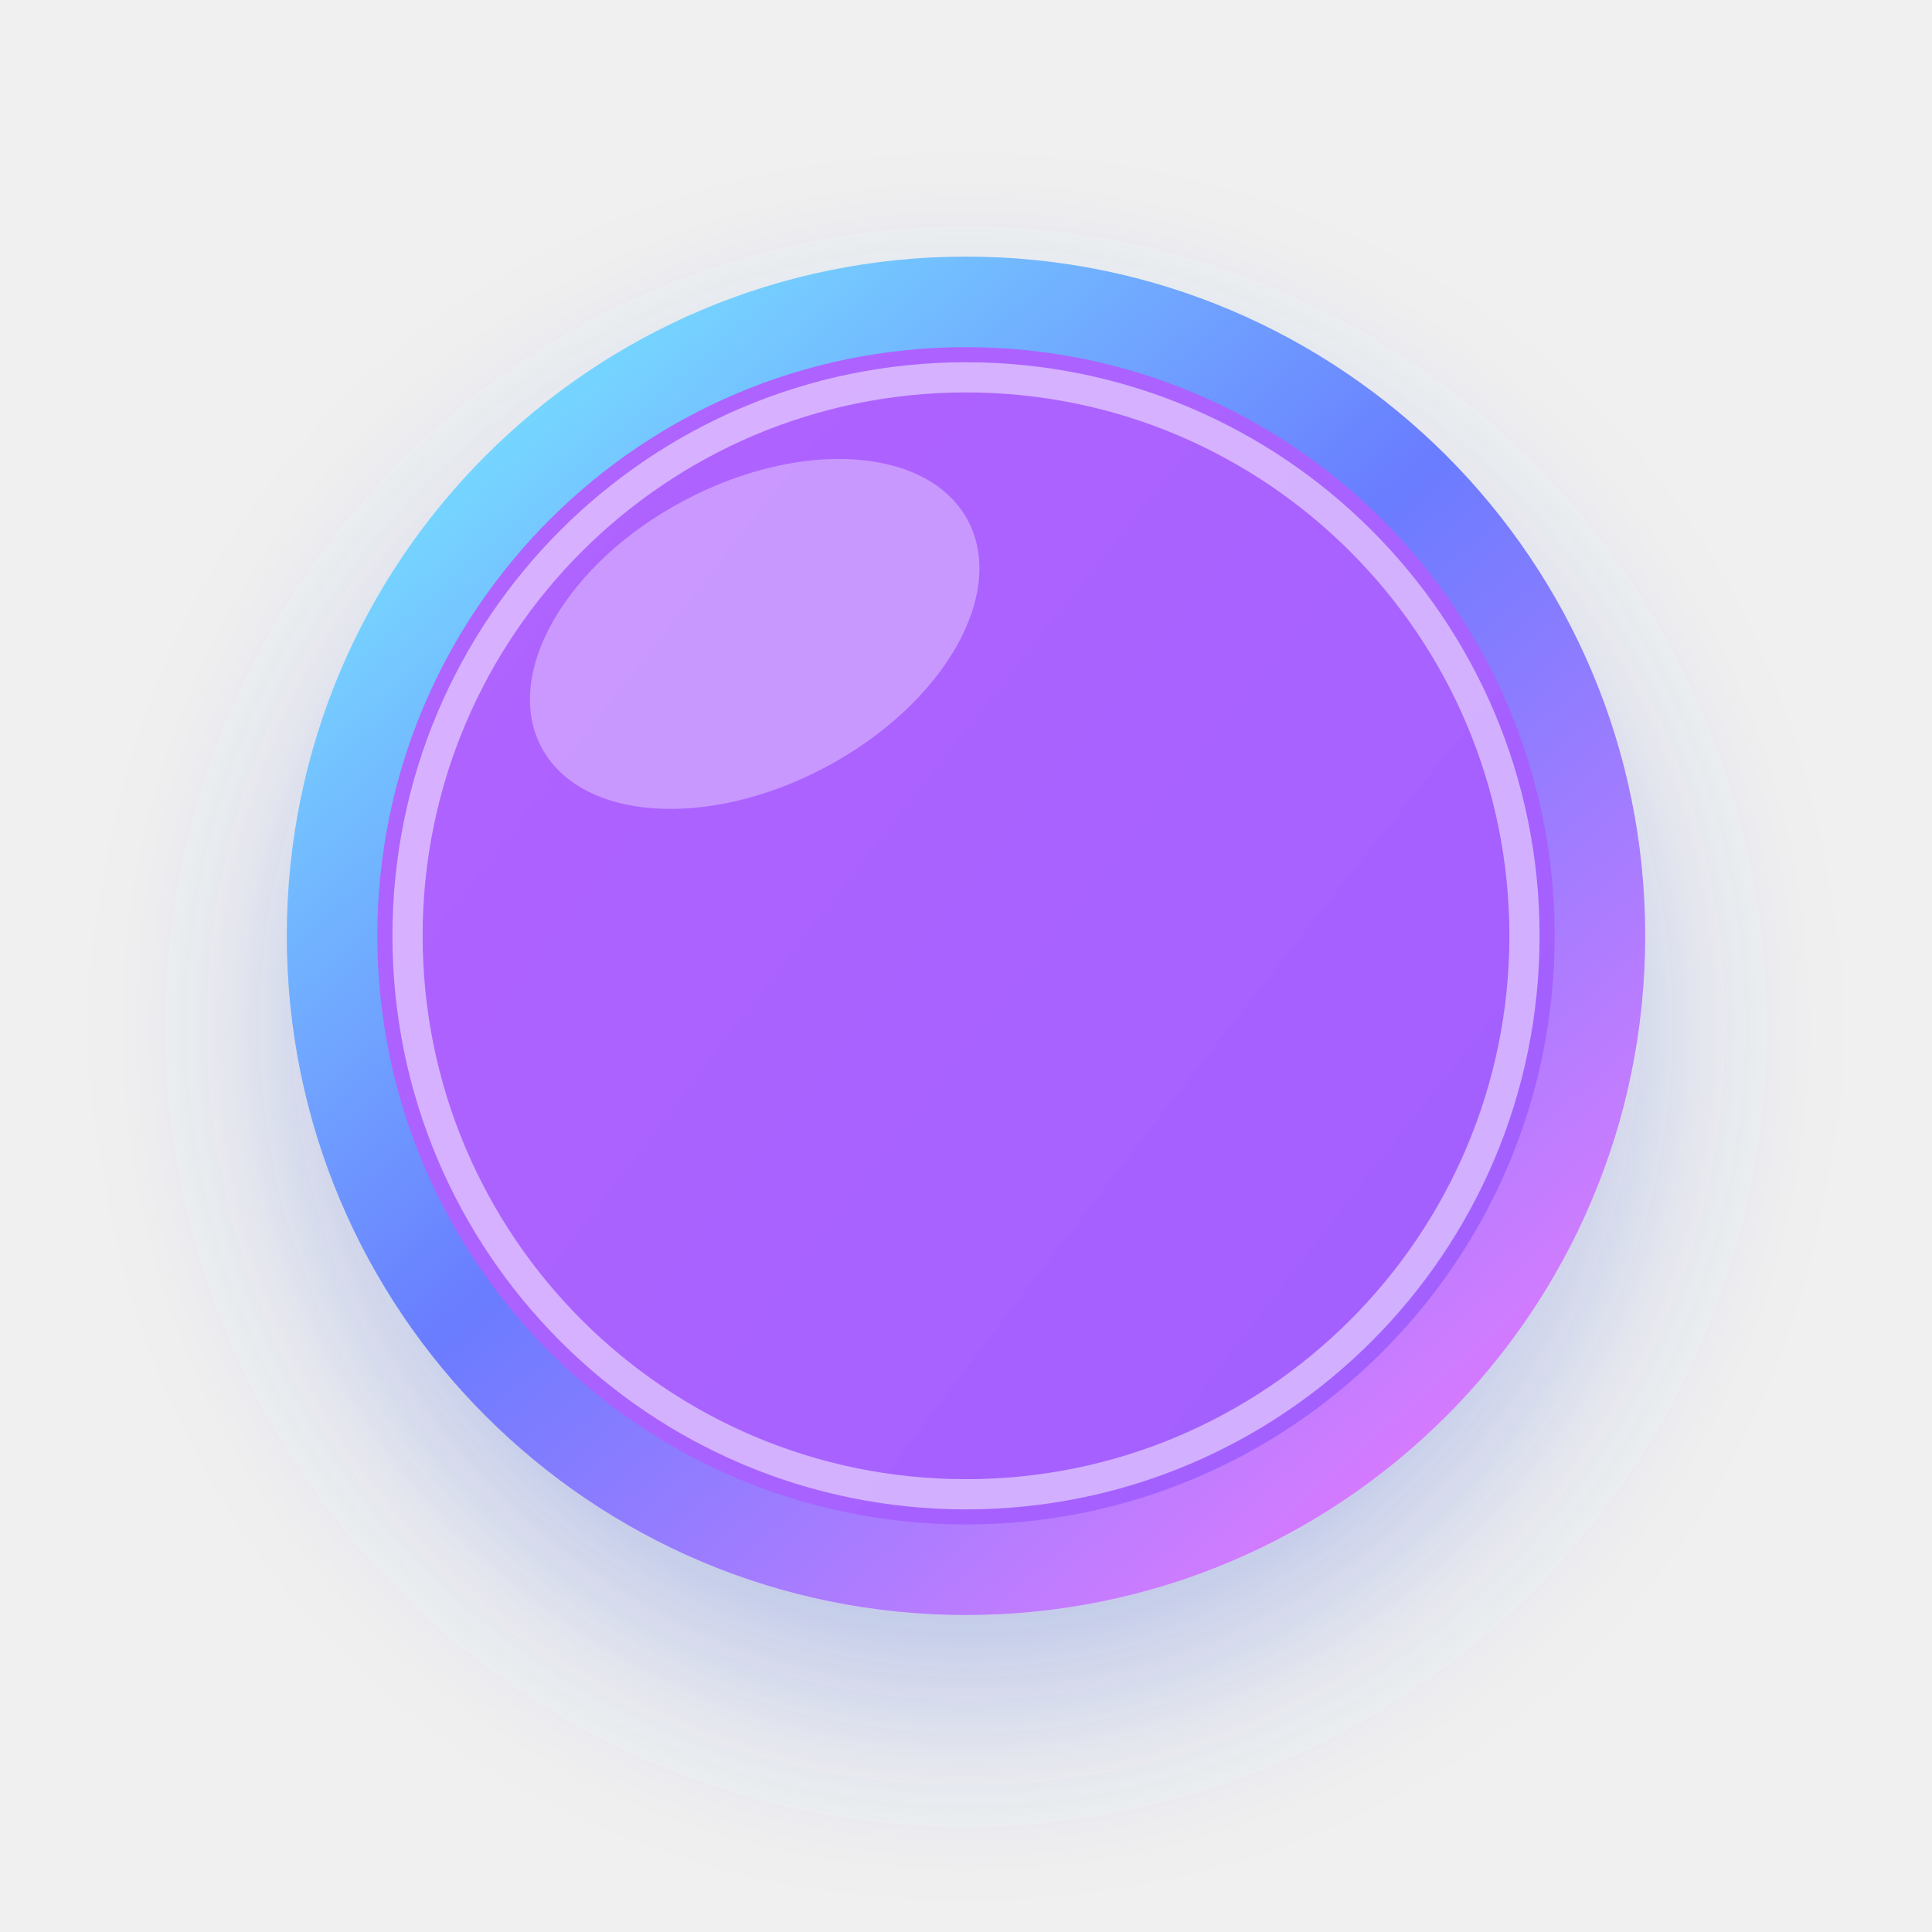
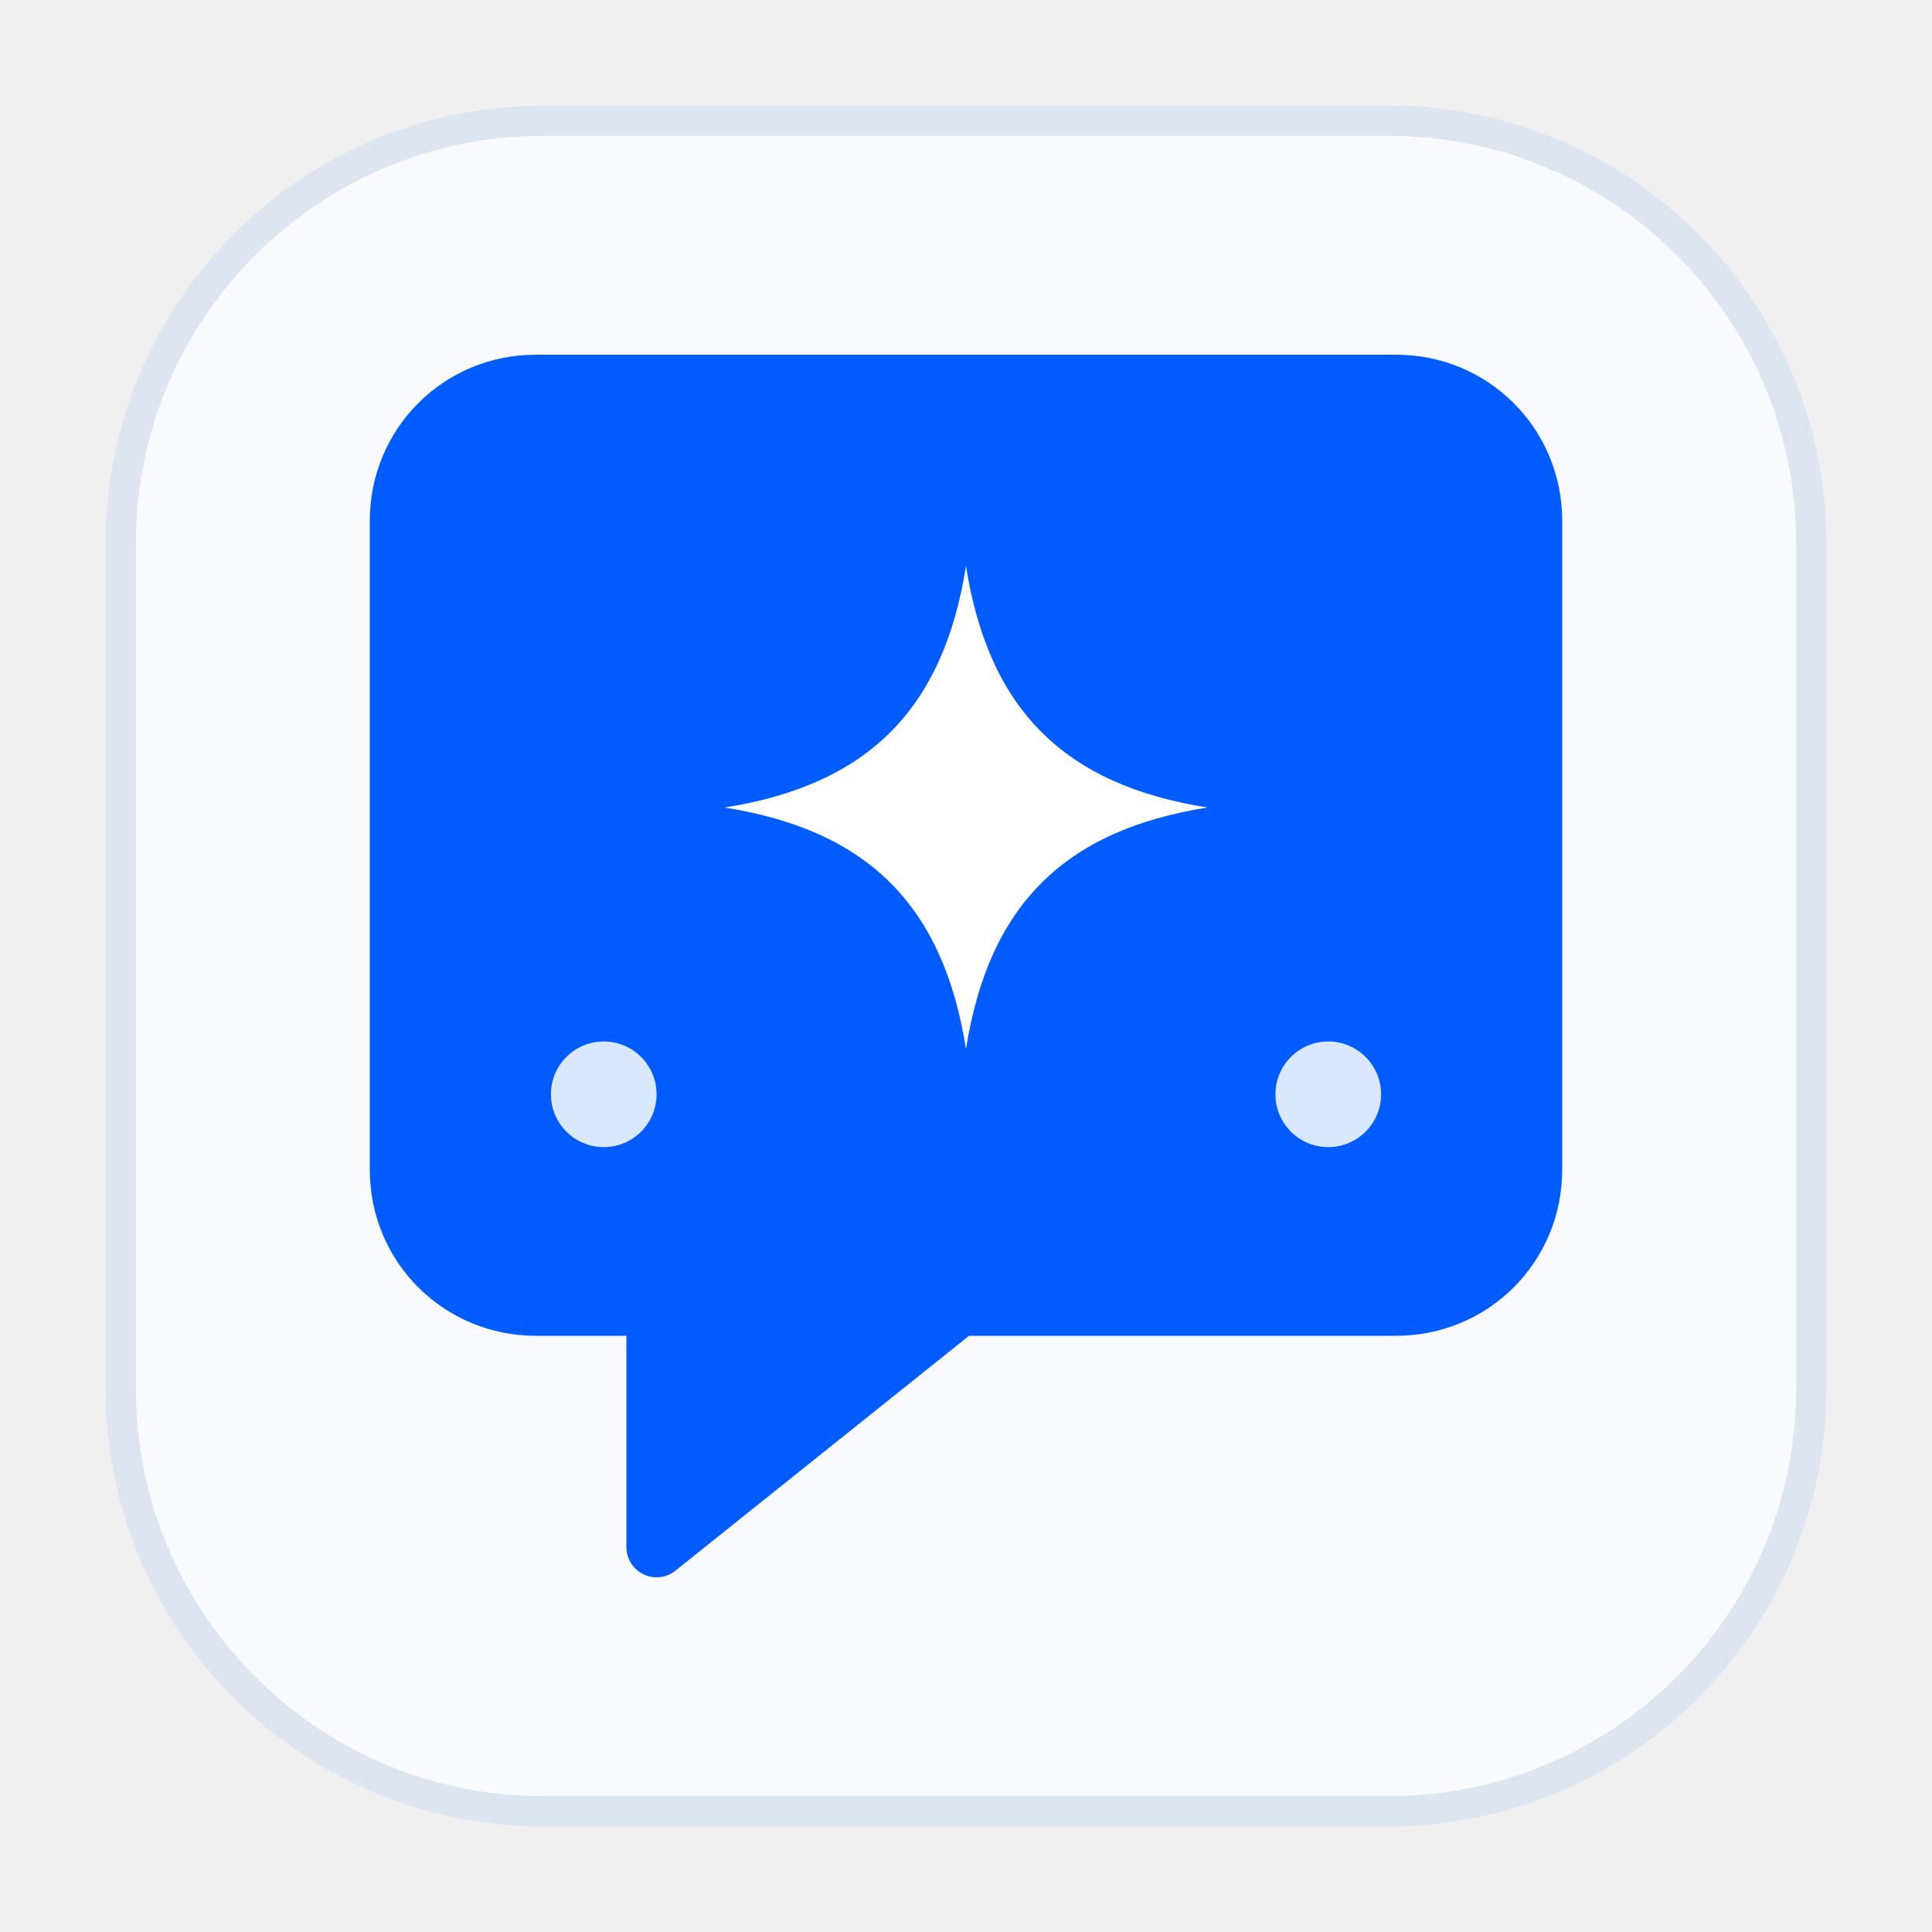
- <svg xmlns="http://www.w3.org/2000/svg" width="64" height="64" viewBox="0 0 64 64">
-   <defs>
-     <radialGradient id="orb" cx="0" cy="0" r="1" gradientTransform="translate(23 20) rotate(48) scale(37)">
-       <stop stop-color="#73E4FF" />
-       <stop offset=".32" stop-color="#4D8DFF" />
-       <stop offset=".68" stop-color="#7C5CFF" />
-       <stop offset="1" stop-color="#F06BFF" />
-     </radialGradient>
-     <linearGradient id="ring" x1="13" y1="12" x2="50" y2="54" gradientUnits="userSpaceOnUse">
-       <stop stop-color="#78E8FF" />
-       <stop offset=".45" stop-color="#6A7CFF" />
-       <stop offset="1" stop-color="#F17AFF" />
-     </linearGradient>
-     <filter id="shadow" x="-30%" y="-30%" width="160%" height="170%">
-       <feDropShadow dx="0" dy="3" stdDeviation="3" flood-color="#3858D8" flood-opacity=".28" />
-     </filter>
-   </defs>
-   <g filter="url(#shadow)">
-     <circle cx="32" cy="31" r="22.5" fill="url(#ring)" />
-     <circle cx="32" cy="31" r="19.5" fill="url(#orb)" />
-     <ellipse cx="25" cy="21" rx="8" ry="5" fill="#FFFFFF" fill-opacity=".34" transform="rotate(-28 25 21)" />
-     <circle cx="32" cy="31" r="18.5" fill="none" stroke="#FFFFFF" stroke-opacity=".5" />
-   </g>
+ <svg xmlns="http://www.w3.org/2000/svg" width="256" height="256" viewBox="0 0 256 256">
+   <rect x="16" y="16" width="224" height="224" rx="56" fill="#F8FAFD" stroke="#DCE5F0" stroke-width="4" />
+   <path d="M53 69c0-10 8-18 18-18h114c10 0 18 8 18 18v86c0 10-8 18-18 18h-58l-40 32v-32H71c-10 0-18-8-18-18V69z" fill="#005CFE" stroke="#005CFE" stroke-width="8" stroke-linejoin="round" />
+   <path d="M128 75c3 19 13 29 32 32-19 3-29 13-32 32-3-19-13-29-32-32 19-3 29-13 32-32z" fill="#FFFFFF" />
+   <circle cx="80" cy="145" r="7" fill="#FFFFFF" opacity=".85" />
+   <circle cx="176" cy="145" r="7" fill="#FFFFFF" opacity=".85" />
</svg>
